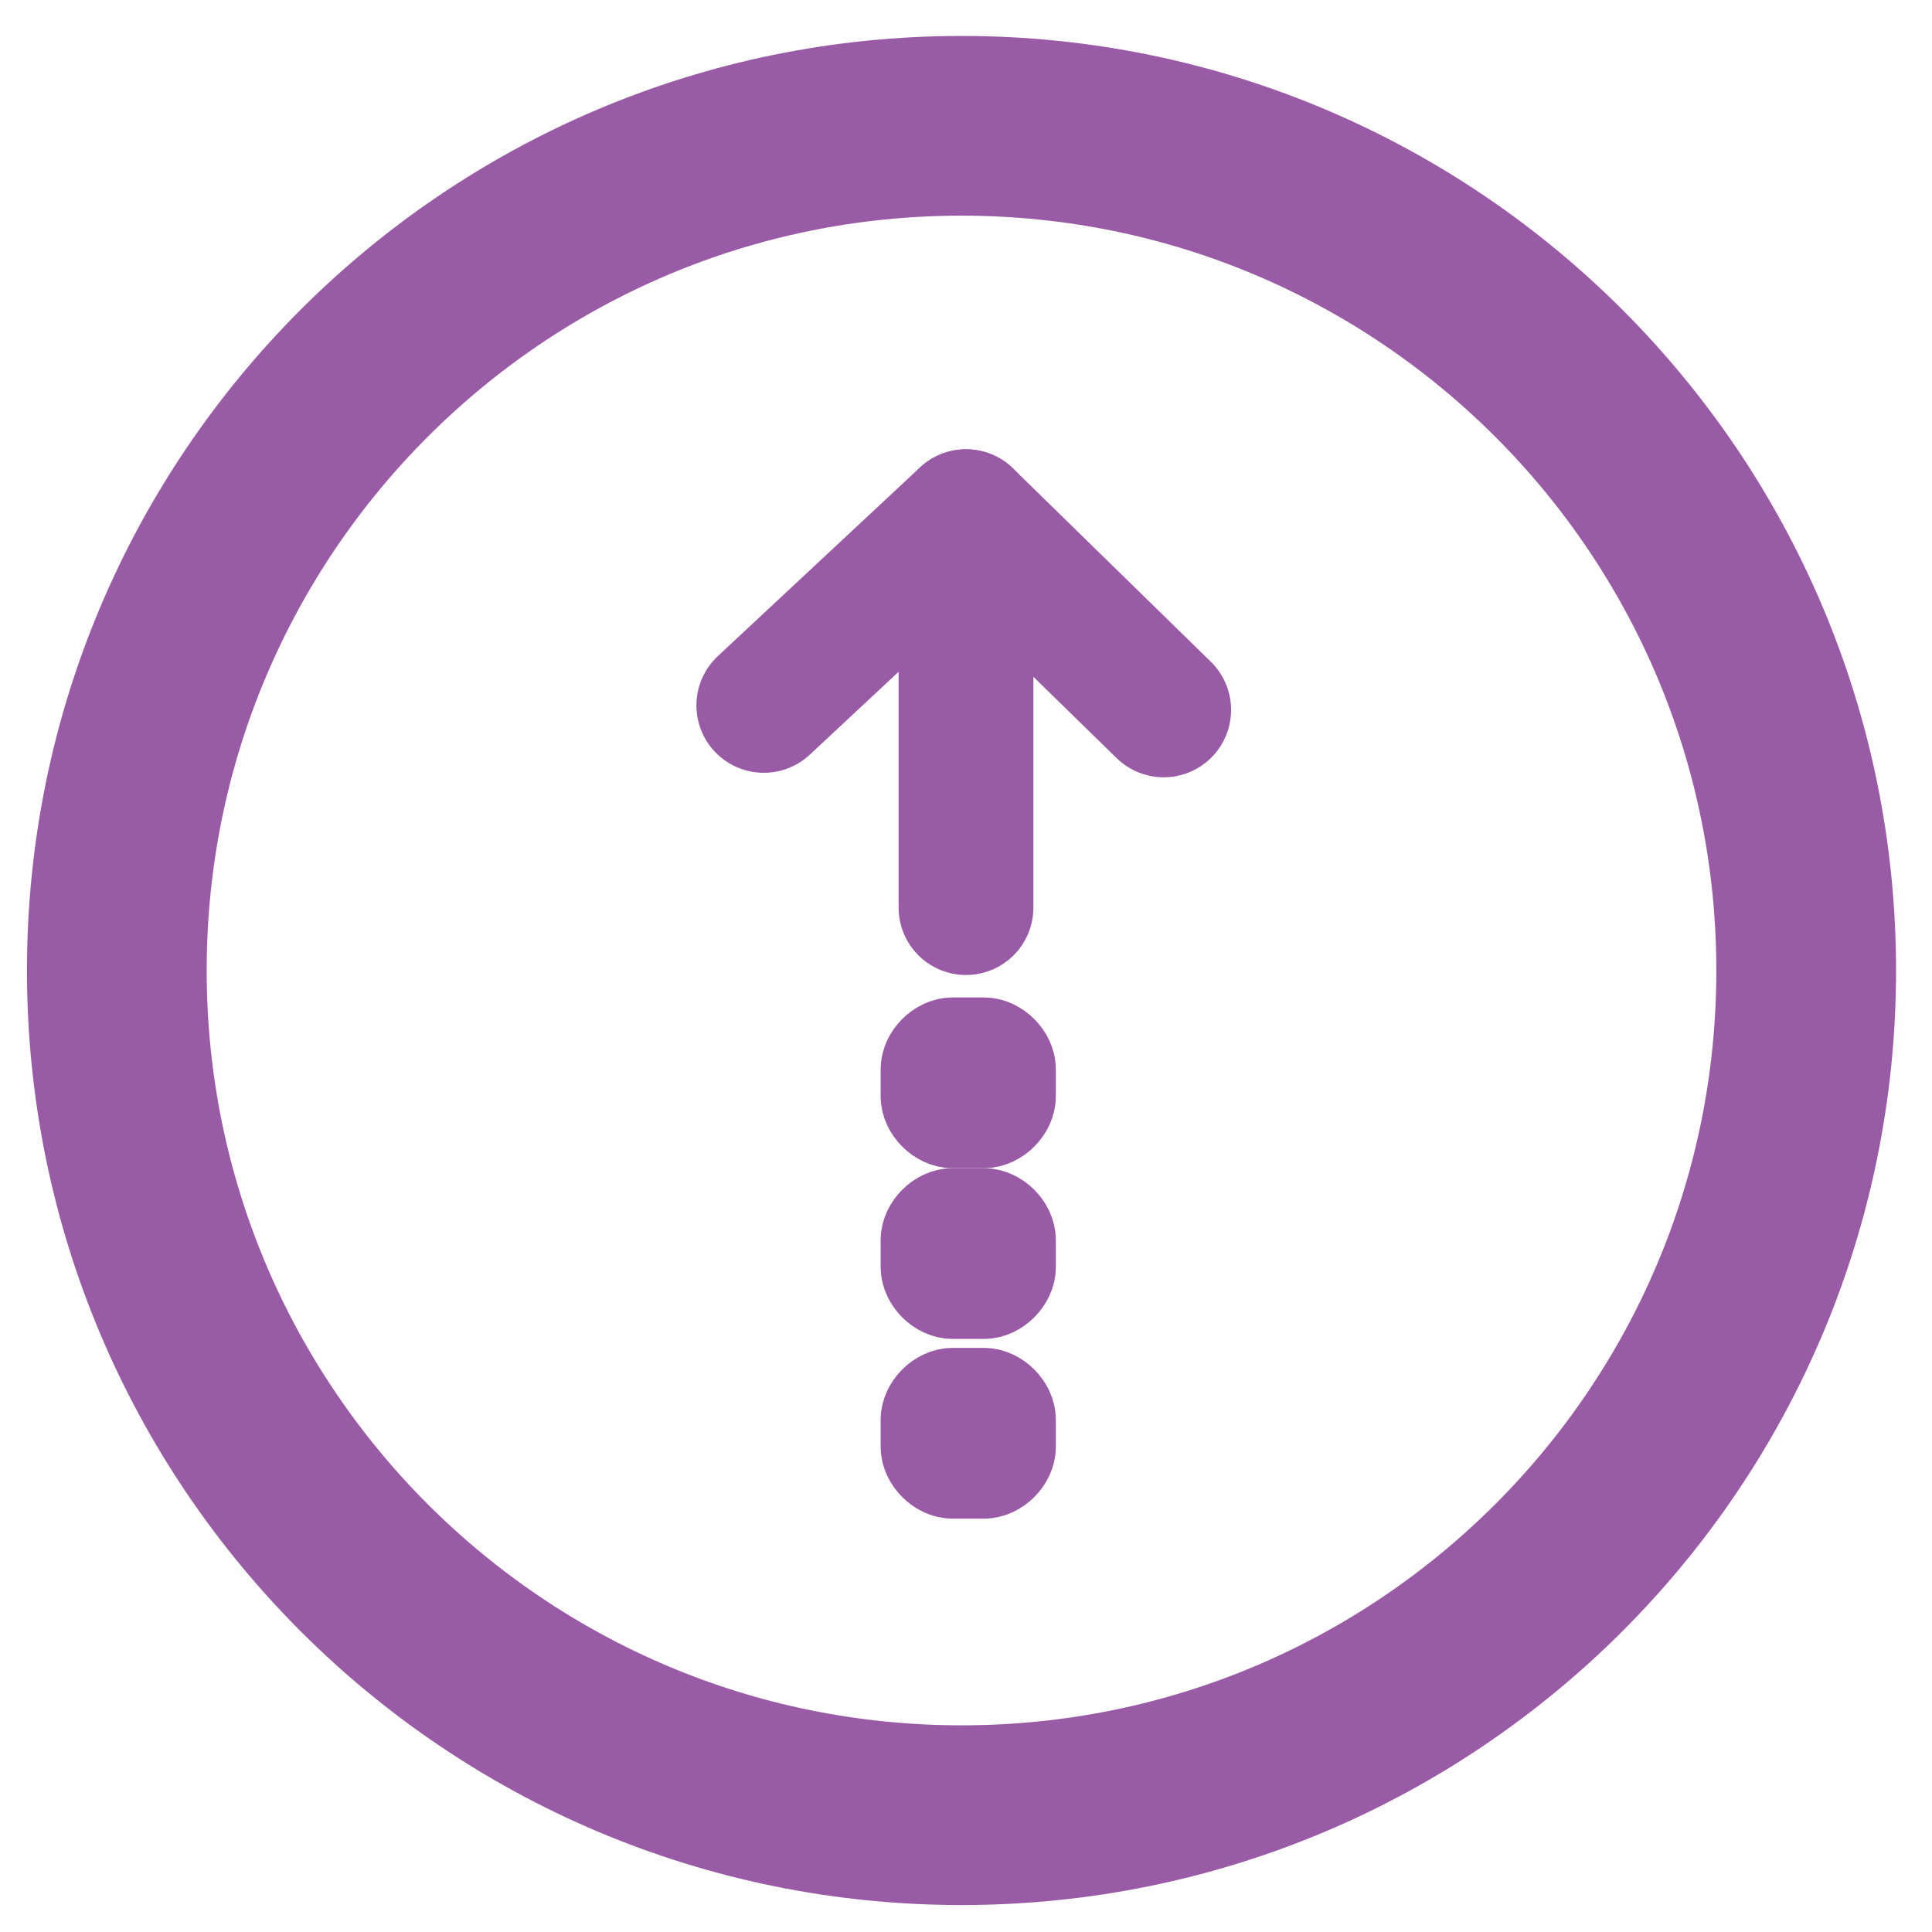
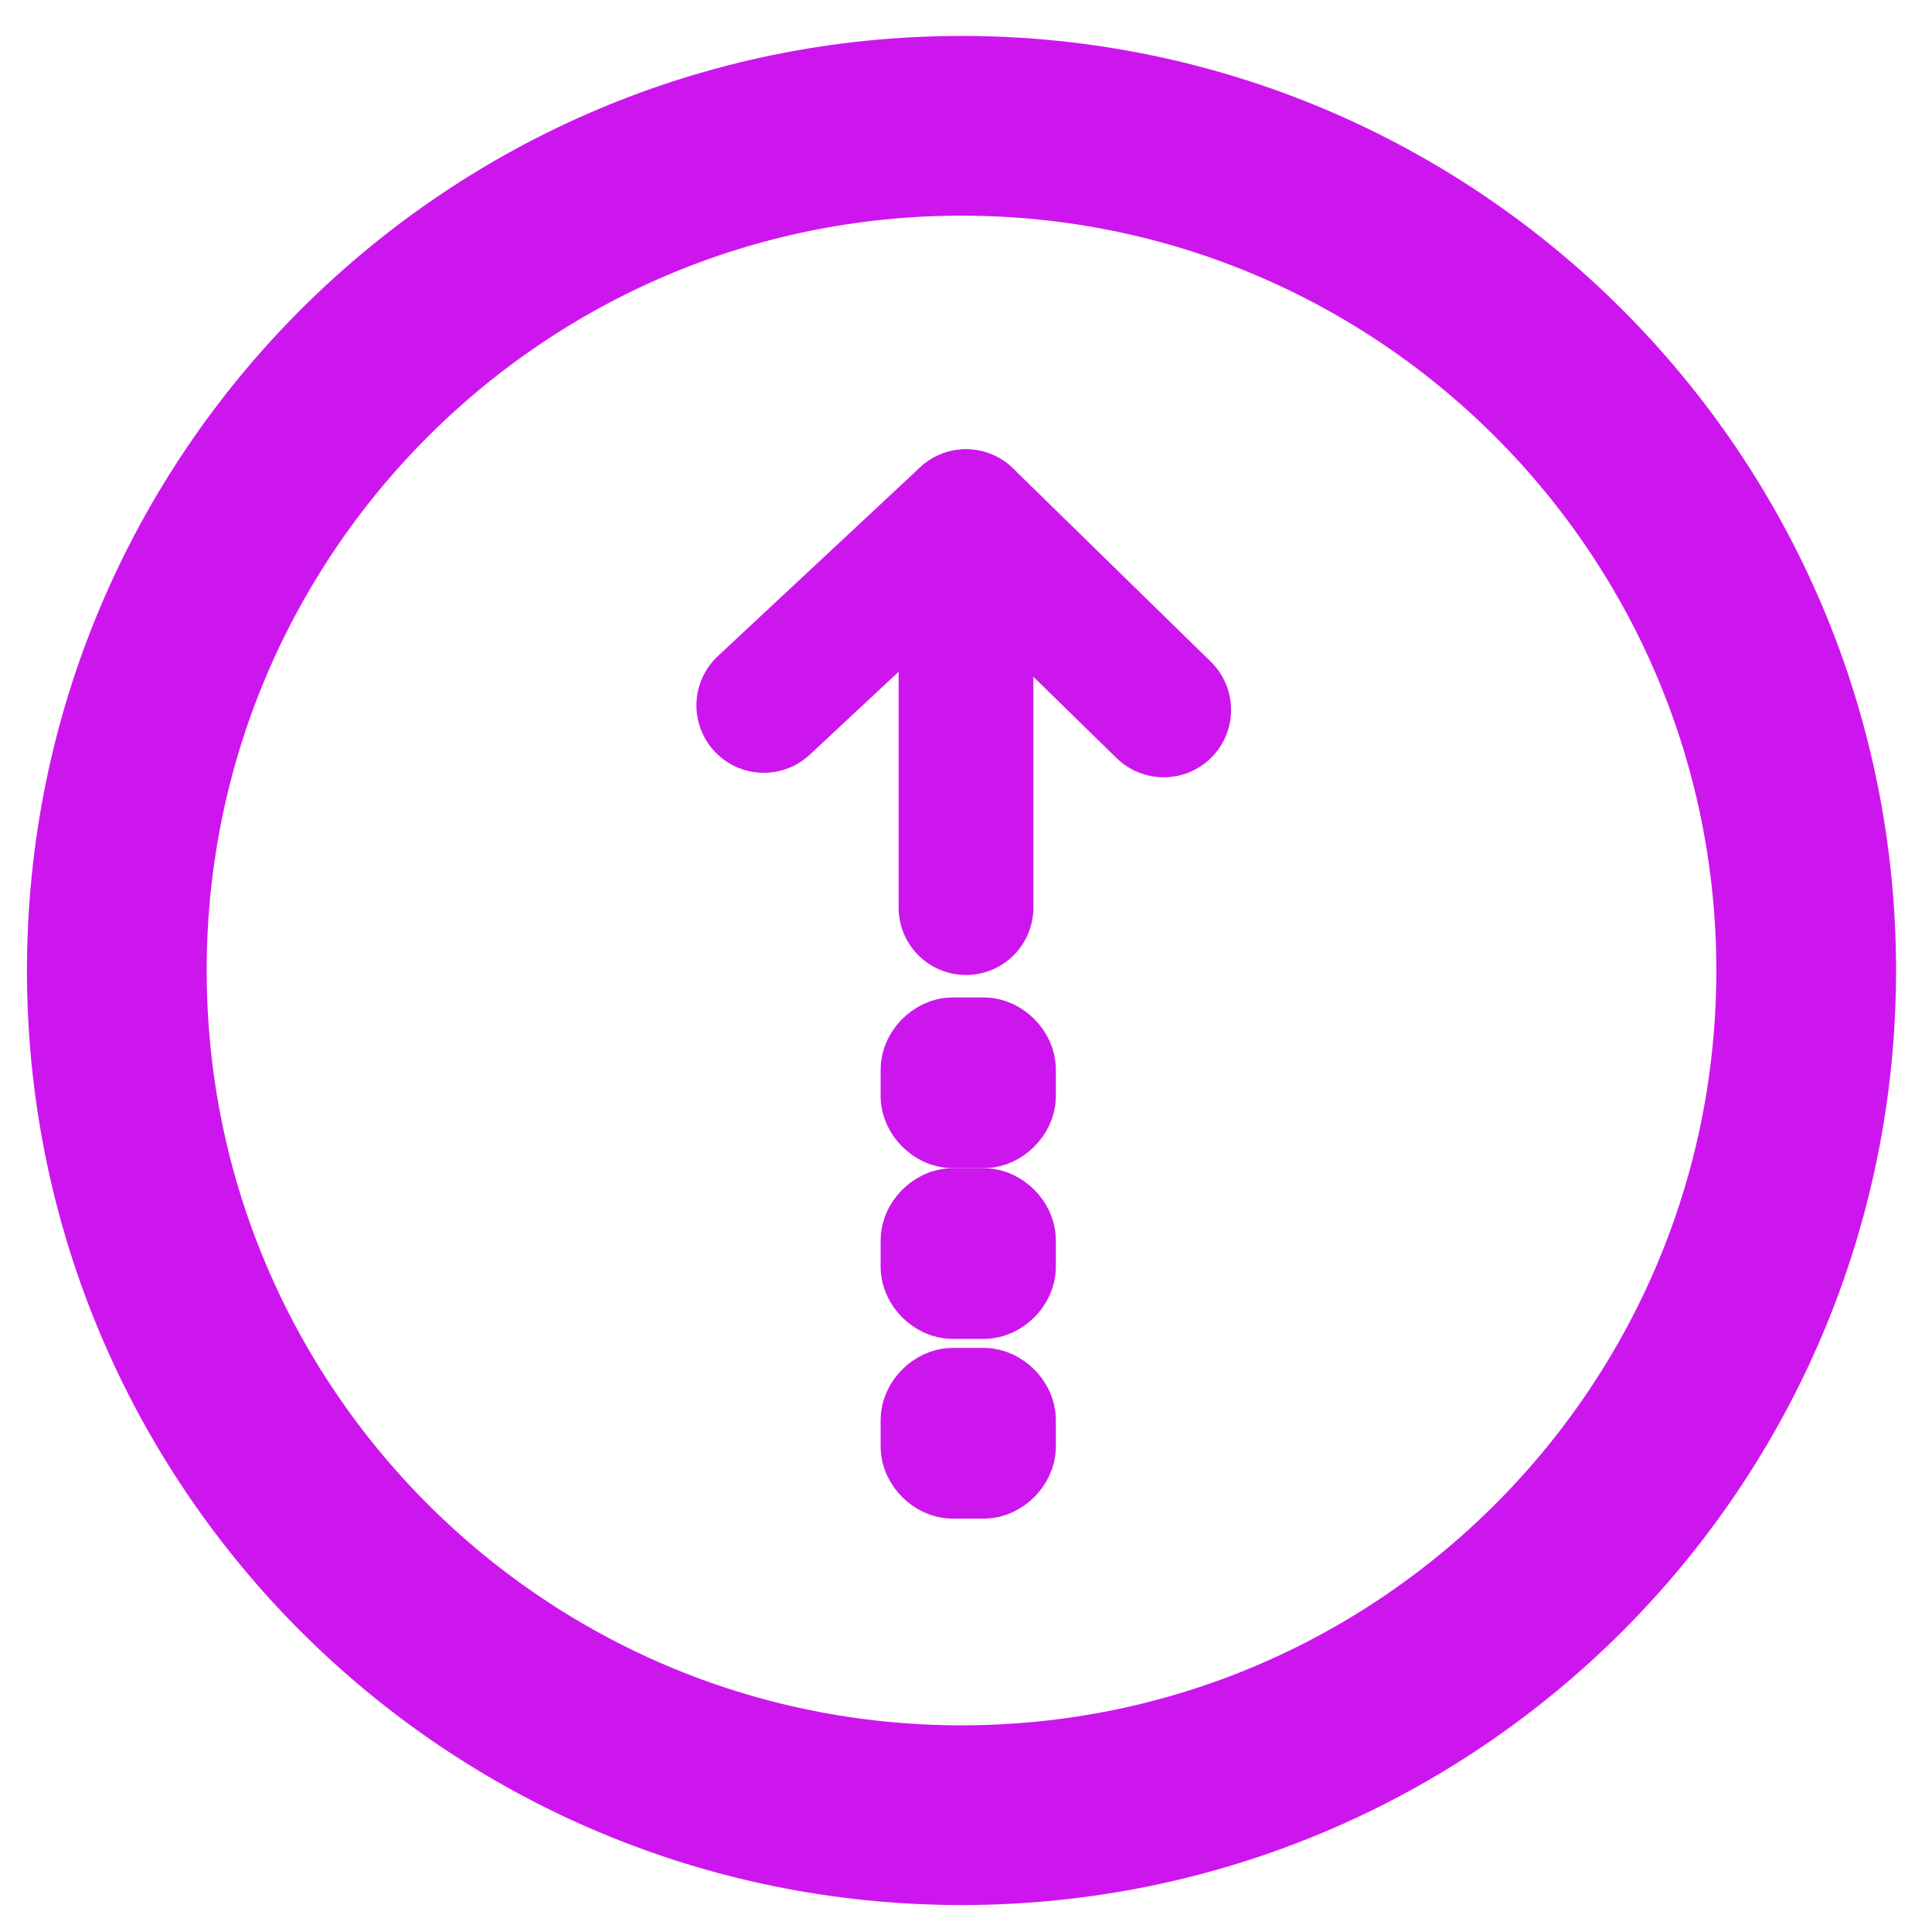
<svg xmlns="http://www.w3.org/2000/svg" width="43px" height="43px" viewBox="0 0 43 43" version="1.1">
  <defs />
  <g id="Page-1" stroke="none" stroke-width="1" fill="none" fill-rule="evenodd">
-     <g id="c10" transform="translate(2, 2)" stroke="#995BA5">
+     <g id="c10" transform="translate(2, 2)" stroke="#CD16EE">
      <g id="Oval" stroke-width="4">
        <circle cx="19.4" cy="19.6" r="18.8" />
      </g>
      <polyline id="Shape" stroke-width="3" stroke-linecap="round" stroke-linejoin="round" points="19.5 18.2 19.5 9.5 23.9 13.8" />
      <path d="M19.5,9.5 L15,13.7" id="Shape" stroke-width="3" stroke-linecap="round" stroke-linejoin="round" />
-       <path d="M19.9,23 L19.2,23 C18.9,23 18.6,22.7 18.6,22.4 L18.6,21.8 C18.6,21.5 18.9,21.2 19.2,21.2 L19.9,21.2 C20.2,21.2 20.5,21.5 20.5,21.8 L20.5,22.4 C20.5,22.7 20.2,23 19.9,23 Z" id="Shape" stroke-width="2" fill="#995BA5" fill-rule="nonzero" />
-       <path d="M19.9,26.8 L19.2,26.8 C18.9,26.8 18.6,26.5 18.6,26.2 L18.6,25.6 C18.6,25.3 18.9,25 19.2,25 L19.9,25 C20.2,25 20.5,25.3 20.5,25.6 L20.5,26.2 C20.5,26.5 20.2,26.8 19.9,26.8 Z" id="Shape" stroke-width="2" fill="#995BA5" fill-rule="nonzero" />
-       <path d="M19.9,30.8 L19.2,30.8 C18.9,30.8 18.6,30.5 18.6,30.2 L18.6,29.6 C18.6,29.3 18.9,29 19.2,29 L19.9,29 C20.2,29 20.5,29.3 20.5,29.6 L20.5,30.2 C20.5,30.5 20.2,30.8 19.9,30.8 Z" id="Shape" stroke-width="2" fill="#995BA5" fill-rule="nonzero" />
+       <path d="M19.9,23 L19.2,23 C18.9,23 18.6,22.7 18.6,22.4 L18.6,21.8 C18.6,21.5 18.9,21.2 19.2,21.2 L19.9,21.2 C20.2,21.2 20.5,21.5 20.5,21.8 L20.5,22.4 C20.5,22.7 20.2,23 19.9,23 Z" id="Shape" stroke-width="2" fill="#CD16EE" fill-rule="nonzero" />
+       <path d="M19.9,26.8 L19.2,26.8 C18.9,26.8 18.6,26.5 18.6,26.2 L18.6,25.6 C18.6,25.3 18.9,25 19.2,25 L19.9,25 C20.2,25 20.5,25.3 20.5,25.6 L20.5,26.2 C20.5,26.5 20.2,26.8 19.9,26.8 Z" id="Shape" stroke-width="2" fill="#CD16EE" fill-rule="nonzero" />
+       <path d="M19.9,30.8 L19.2,30.8 C18.9,30.8 18.6,30.5 18.6,30.2 L18.6,29.6 C18.6,29.3 18.9,29 19.2,29 L19.9,29 C20.2,29 20.5,29.3 20.5,29.6 L20.5,30.2 C20.5,30.5 20.2,30.8 19.9,30.8 Z" id="Shape" stroke-width="2" fill="#CD16EE" fill-rule="nonzero" />
    </g>
  </g>
</svg>
